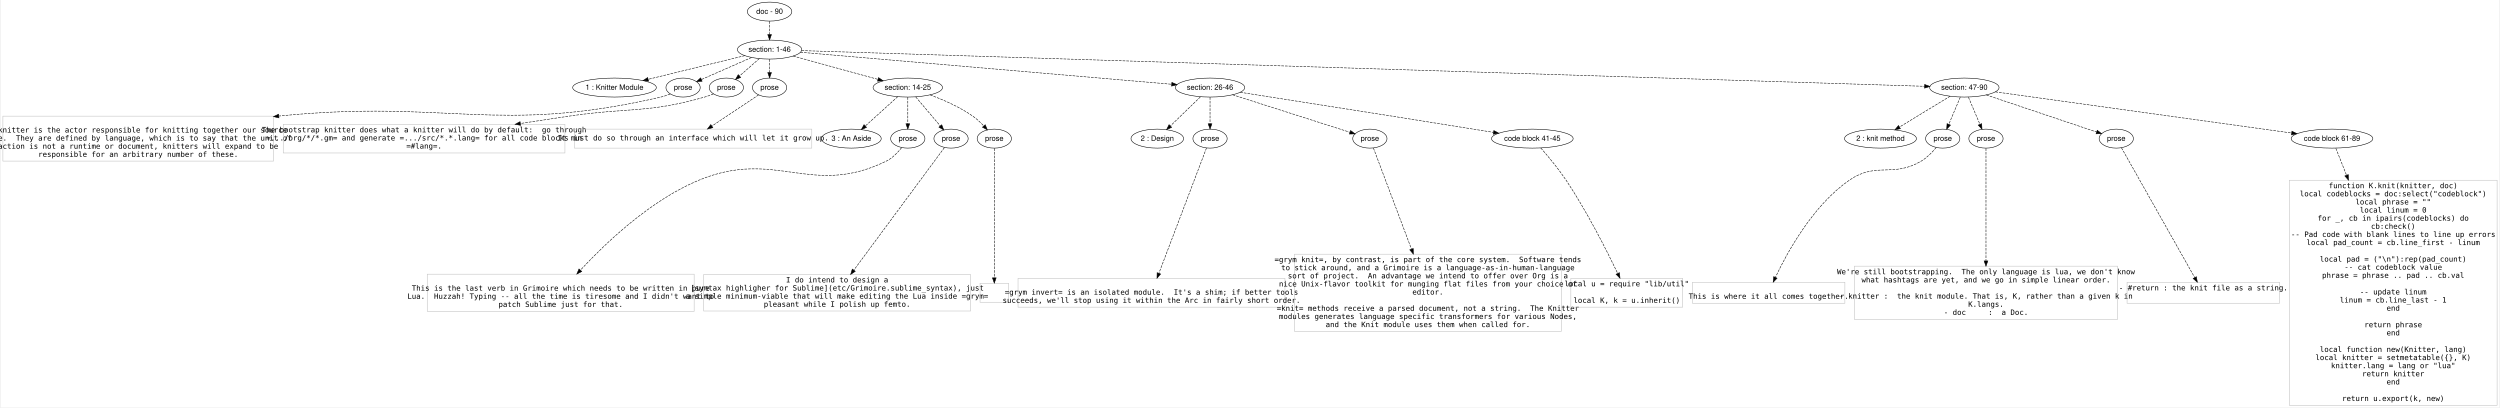
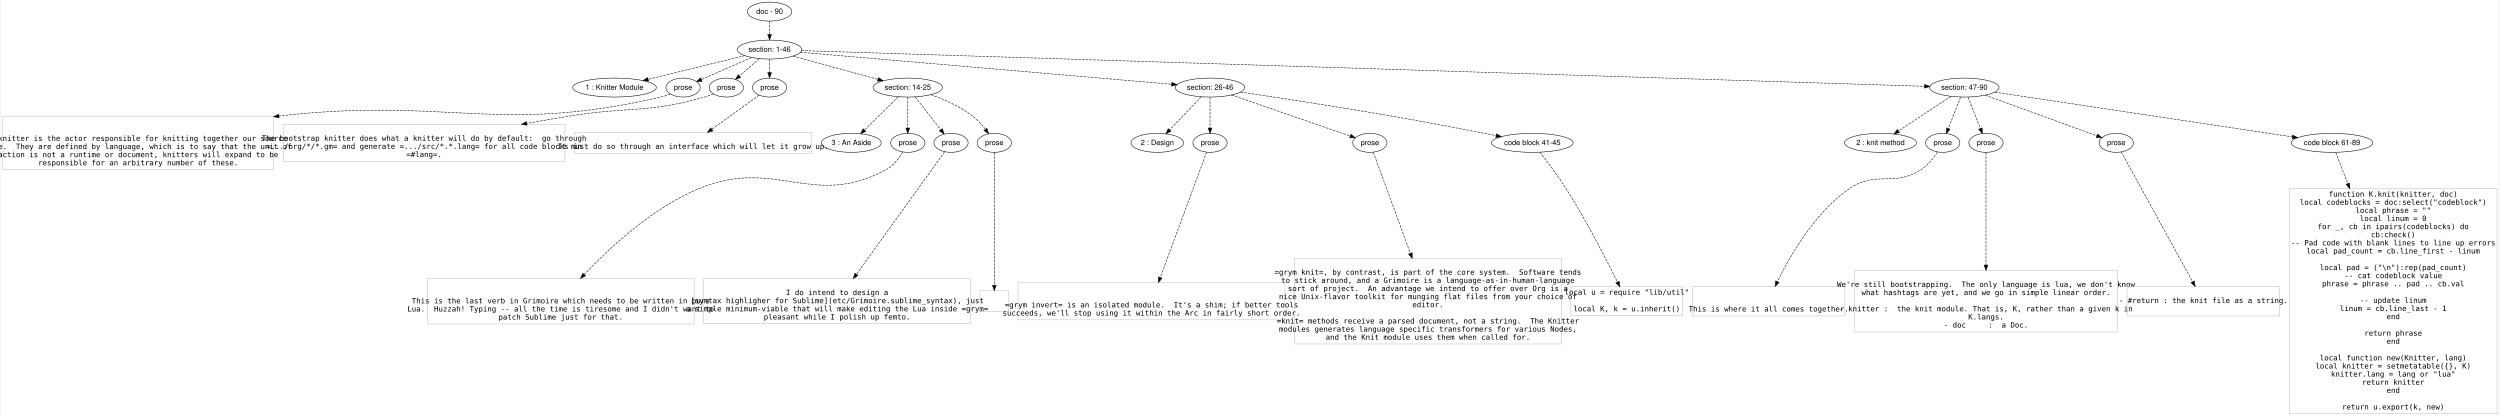
- <svg xmlns="http://www.w3.org/2000/svg" width="4737pt" height="772pt" viewBox="0.00 0.00 4736.50 772.40">
-   <g id="graph0" class="graph" transform="scale(1 1) rotate(0) translate(4 768.4008)">
-     <polygon fill="#ffffff" stroke="transparent" points="-4,4 -4,-768.401 4732.5,-768.401 4732.5,4 -4,4" />
+ <svg xmlns="http://www.w3.org/2000/svg" width="4737pt" height="788pt" viewBox="0.00 0.00 4736.50 788.40">
+   <g id="graph0" class="graph" transform="scale(1 1) rotate(0) translate(4 784.4008)">
+     <polygon fill="#ffffff" stroke="transparent" points="-4,4 -4,-784.401 4732.5,-784.401 4732.5,4 -4,4" />
    <g id="node1" class="node">
-       <ellipse fill="none" stroke="#000000" cx="1453.5" cy="-746.401" rx="42.122" ry="18" />
-       <text text-anchor="middle" x="1453.5" y="-742.201" font-family="Helvetica,sans-Serif" font-size="14.00" fill="#000000">doc - 90</text>
+       <ellipse fill="none" stroke="#000000" cx="1453.5" cy="-762.401" rx="42.122" ry="18" />
+       <text text-anchor="middle" x="1453.5" y="-758.201" font-family="Helvetica,sans-Serif" font-size="14.00" fill="#000000">doc - 90</text>
    </g>
    <g id="node2" class="node">
-       <ellipse fill="none" stroke="#000000" cx="1453.5" cy="-674.401" rx="60.983" ry="18" />
-       <text text-anchor="middle" x="1453.5" y="-670.201" font-family="Helvetica,sans-Serif" font-size="14.00" fill="#000000">section: 1-46</text>
+       <ellipse fill="none" stroke="#000000" cx="1453.5" cy="-690.401" rx="60.983" ry="18" />
+       <text text-anchor="middle" x="1453.5" y="-686.201" font-family="Helvetica,sans-Serif" font-size="14.00" fill="#000000">section: 1-46</text>
    </g>
    <g id="edge1" class="edge">
-       <path fill="none" stroke="#000000" stroke-dasharray="5,2" d="M1453.5,-728.232C1453.5,-720.532 1453.5,-711.375 1453.5,-702.817" />
-       <polygon fill="#000000" stroke="#000000" points="1457,-702.814 1453.5,-692.814 1450,-702.814 1457,-702.814" />
+       <path fill="none" stroke="#000000" stroke-dasharray="5,2" d="M1453.5,-744.232C1453.5,-736.532 1453.5,-727.375 1453.5,-718.817" />
+       <polygon fill="#000000" stroke="#000000" points="1457,-718.814 1453.5,-708.814 1450,-718.814 1457,-718.814" />
    </g>
    <g id="node3" class="node">
-       <ellipse fill="none" stroke="#000000" cx="1159.5" cy="-602.401" rx="79.333" ry="18" />
-       <text text-anchor="middle" x="1159.5" y="-598.201" font-family="Helvetica,sans-Serif" font-size="14.00" fill="#000000">1 : Knitter Module</text>
+       <ellipse fill="none" stroke="#000000" cx="1159.5" cy="-618.401" rx="79.333" ry="18" />
+       <text text-anchor="middle" x="1159.5" y="-614.201" font-family="Helvetica,sans-Serif" font-size="14.00" fill="#000000">1 : Knitter Module</text>
    </g>
    <g id="edge2" class="edge">
-       <path fill="none" stroke="#000000" stroke-dasharray="5,2" d="M1406.59,-662.913C1357.065,-650.784 1278.676,-631.587 1223.497,-618.073" />
-       <polygon fill="#000000" stroke="#000000" points="1224.022,-614.599 1213.476,-615.619 1222.356,-621.398 1224.022,-614.599" />
+       <path fill="none" stroke="#000000" stroke-dasharray="5,2" d="M1406.59,-678.913C1357.065,-666.784 1278.676,-647.587 1223.497,-634.073" />
+       <polygon fill="#000000" stroke="#000000" points="1224.022,-630.599 1213.476,-631.619 1222.356,-637.398 1224.022,-630.599" />
    </g>
    <g id="node4" class="node">
-       <ellipse fill="none" stroke="#000000" cx="1289.5" cy="-602.401" rx="32.459" ry="18" />
-       <text text-anchor="middle" x="1289.5" y="-598.201" font-family="Helvetica,sans-Serif" font-size="14.00" fill="#000000">prose</text>
+       <ellipse fill="none" stroke="#000000" cx="1289.5" cy="-618.401" rx="32.459" ry="18" />
+       <text text-anchor="middle" x="1289.5" y="-614.201" font-family="Helvetica,sans-Serif" font-size="14.00" fill="#000000">prose</text>
    </g>
    <g id="edge3" class="edge">
-       <path fill="none" stroke="#000000" stroke-dasharray="5,2" d="M1419.12,-659.307C1391.31,-647.098 1352.316,-629.979 1324.374,-617.711" />
-       <polygon fill="#000000" stroke="#000000" points="1325.551,-614.406 1314.988,-613.591 1322.737,-620.815 1325.551,-614.406" />
+       <path fill="none" stroke="#000000" stroke-dasharray="5,2" d="M1419.12,-675.307C1391.31,-663.098 1352.316,-645.979 1324.374,-633.711" />
+       <polygon fill="#000000" stroke="#000000" points="1325.551,-630.406 1314.988,-629.591 1322.737,-636.815 1325.551,-630.406" />
    </g>
    <g id="node5" class="node">
-       <ellipse fill="none" stroke="#000000" cx="1371.5" cy="-602.401" rx="32.459" ry="18" />
-       <text text-anchor="middle" x="1371.5" y="-598.201" font-family="Helvetica,sans-Serif" font-size="14.00" fill="#000000">prose</text>
+       <ellipse fill="none" stroke="#000000" cx="1371.5" cy="-618.401" rx="32.459" ry="18" />
+       <text text-anchor="middle" x="1371.5" y="-614.201" font-family="Helvetica,sans-Serif" font-size="14.00" fill="#000000">prose</text>
    </g>
    <g id="edge4" class="edge">
-       <path fill="none" stroke="#000000" stroke-dasharray="5,2" d="M1434.067,-657.338C1422.801,-647.445 1408.496,-634.885 1396.41,-624.273" />
-       <polygon fill="#000000" stroke="#000000" points="1398.665,-621.596 1388.841,-617.628 1394.047,-626.856 1398.665,-621.596" />
+       <path fill="none" stroke="#000000" stroke-dasharray="5,2" d="M1434.067,-673.338C1422.801,-663.445 1408.496,-650.885 1396.41,-640.273" />
+       <polygon fill="#000000" stroke="#000000" points="1398.665,-637.596 1388.841,-633.628 1394.047,-642.856 1398.665,-637.596" />
    </g>
    <g id="node6" class="node">
-       <ellipse fill="none" stroke="#000000" cx="1453.5" cy="-602.401" rx="32.459" ry="18" />
-       <text text-anchor="middle" x="1453.5" y="-598.201" font-family="Helvetica,sans-Serif" font-size="14.00" fill="#000000">prose</text>
+       <ellipse fill="none" stroke="#000000" cx="1453.5" cy="-618.401" rx="32.459" ry="18" />
+       <text text-anchor="middle" x="1453.5" y="-614.201" font-family="Helvetica,sans-Serif" font-size="14.00" fill="#000000">prose</text>
    </g>
    <g id="edge5" class="edge">
-       <path fill="none" stroke="#000000" stroke-dasharray="5,2" d="M1453.5,-656.232C1453.5,-648.532 1453.5,-639.375 1453.5,-630.817" />
-       <polygon fill="#000000" stroke="#000000" points="1457,-630.814 1453.5,-620.814 1450,-630.814 1457,-630.814" />
+       <path fill="none" stroke="#000000" stroke-dasharray="5,2" d="M1453.5,-672.232C1453.5,-664.532 1453.5,-655.375 1453.5,-646.817" />
+       <polygon fill="#000000" stroke="#000000" points="1457,-646.814 1453.5,-636.814 1450,-646.814 1457,-646.814" />
    </g>
    <g id="node7" class="node">
-       <ellipse fill="none" stroke="#000000" cx="1715.5" cy="-602.401" rx="65.819" ry="18" />
-       <text text-anchor="middle" x="1715.5" y="-598.201" font-family="Helvetica,sans-Serif" font-size="14.00" fill="#000000">section: 14-25</text>
+       <ellipse fill="none" stroke="#000000" cx="1715.5" cy="-618.401" rx="65.819" ry="18" />
+       <text text-anchor="middle" x="1715.5" y="-614.201" font-family="Helvetica,sans-Serif" font-size="14.00" fill="#000000">section: 14-25</text>
    </g>
    <g id="edge6" class="edge">
-       <path fill="none" stroke="#000000" stroke-dasharray="5,2" d="M1498.242,-662.105C1542.68,-649.893 1610.957,-631.13 1659.088,-617.903" />
-       <polygon fill="#000000" stroke="#000000" points="1660.02,-621.277 1668.735,-615.252 1658.165,-614.527 1660.02,-621.277" />
+       <path fill="none" stroke="#000000" stroke-dasharray="5,2" d="M1498.242,-678.105C1542.68,-665.893 1610.957,-647.13 1659.088,-633.903" />
+       <polygon fill="#000000" stroke="#000000" points="1660.02,-637.277 1668.735,-631.252 1658.165,-630.527 1660.02,-637.277" />
    </g>
    <g id="node8" class="node">
-       <ellipse fill="none" stroke="#000000" cx="2288.5" cy="-602.401" rx="65.819" ry="18" />
-       <text text-anchor="middle" x="2288.5" y="-598.201" font-family="Helvetica,sans-Serif" font-size="14.00" fill="#000000">section: 26-46</text>
+       <ellipse fill="none" stroke="#000000" cx="2288.5" cy="-618.401" rx="65.819" ry="18" />
+       <text text-anchor="middle" x="2288.5" y="-614.201" font-family="Helvetica,sans-Serif" font-size="14.00" fill="#000000">section: 26-46</text>
    </g>
    <g id="edge7" class="edge">
-       <path fill="none" stroke="#000000" stroke-dasharray="5,2" d="M1511.884,-669.366C1660.357,-656.564 2052.108,-622.784 2215.409,-608.703" />
-       <polygon fill="#000000" stroke="#000000" points="2216.167,-612.151 2225.83,-607.805 2215.566,-605.177 2216.167,-612.151" />
+       <path fill="none" stroke="#000000" stroke-dasharray="5,2" d="M1511.884,-685.366C1660.357,-672.564 2052.108,-638.784 2215.409,-624.703" />
+       <polygon fill="#000000" stroke="#000000" points="2216.167,-628.151 2225.83,-623.805 2215.566,-621.177 2216.167,-628.151" />
    </g>
    <g id="node9" class="node">
-       <ellipse fill="none" stroke="#000000" cx="3718.5" cy="-602.401" rx="65.819" ry="18" />
-       <text text-anchor="middle" x="3718.5" y="-598.201" font-family="Helvetica,sans-Serif" font-size="14.00" fill="#000000">section: 47-90</text>
+       <ellipse fill="none" stroke="#000000" cx="3718.5" cy="-618.401" rx="65.819" ry="18" />
+       <text text-anchor="middle" x="3718.5" y="-614.201" font-family="Helvetica,sans-Serif" font-size="14.00" fill="#000000">section: 47-90</text>
    </g>
    <g id="edge8" class="edge">
-       <path fill="none" stroke="#000000" stroke-dasharray="5,2" d="M1514.083,-672.475C1830.62,-662.413 3293.21,-615.92 3643.135,-604.797" />
-       <polygon fill="#000000" stroke="#000000" points="3643.278,-608.294 3653.162,-604.478 3643.055,-601.297 3643.278,-608.294" />
+       <path fill="none" stroke="#000000" stroke-dasharray="5,2" d="M1514.083,-688.475C1830.62,-678.413 3293.21,-631.92 3643.135,-620.797" />
+       <polygon fill="#000000" stroke="#000000" points="3643.278,-624.294 3653.162,-620.478 3643.055,-617.297 3643.278,-624.294" />
    </g>
    <g id="node10" class="node">
-       <polygon fill="none" stroke="#c0c0c0" points="513,-548.202 0,-548.202 0,-463 513,-463 513,-548.202" />
+       <polygon fill="none" stroke="#c0c0c0" points="513,-564.202 0,-564.202 0,-463 513,-463 513,-564.202" />
      <text text-anchor="middle" x="256.5" y="-517.201" font-family="Inconsolata" font-size="14.00" fill="#000000">   A knitter is the actor responsible for knitting together our source</text>
      <text text-anchor="middle" x="256.5" y="-501.801" font-family="Inconsolata" font-size="14.00" fill="#000000"> code.  They are defined by language, which is to say that the unit of </text>
      <text text-anchor="middle" x="256.5" y="-486.401" font-family="Inconsolata" font-size="14.00" fill="#000000"> action is not a runtime or document, knitters will expand to be </text>
      <text text-anchor="middle" x="256.5" y="-471.001" font-family="Inconsolata" font-size="14.00" fill="#000000"> responsible for an arbitrary number of these.</text>
    </g>
    <g id="edge9" class="edge">
-       <path fill="none" stroke="#000000" stroke-dasharray="5,2" d="M1265.119,-590.233C1259.462,-587.898 1253.374,-585.759 1247.5,-584.401 936.399,-512.459 845.222,-580.649 523.111,-548.41" />
-       <polygon fill="#000000" stroke="#000000" points="523.33,-544.915 513.025,-547.376 522.616,-551.878 523.33,-544.915" />
+       <path fill="none" stroke="#000000" stroke-dasharray="5,2" d="M1265.119,-606.233C1259.462,-603.898 1253.374,-601.759 1247.5,-600.401 936.399,-528.459 844.708,-601.23 523.408,-564.448" />
+       <polygon fill="#000000" stroke="#000000" points="523.687,-560.957 513.348,-563.269 522.872,-567.909 523.687,-560.957" />
    </g>
    <g id="node11" class="node">
-       <polygon fill="none" stroke="#c0c0c0" points="1065.5,-532.801 531.5,-532.801 531.5,-478.4 1065.5,-478.4 1065.5,-532.801" />
+       <polygon fill="none" stroke="#c0c0c0" points="1065.5,-548.801 531.5,-548.801 531.5,-478.4 1065.5,-478.4 1065.5,-548.801" />
      <text text-anchor="middle" x="798.5" y="-517.501" font-family="Inconsolata" font-size="14.00" fill="#000000"> The bootstrap knitter does what a knitter will do by default:  go through</text>
      <text text-anchor="middle" x="798.5" y="-502.101" font-family="Inconsolata" font-size="14.00" fill="#000000"> =.../org/*/*.gm= and generate =.../src/*.*.lang= for all code blocks in</text>
      <text text-anchor="middle" x="798.5" y="-486.701" font-family="Inconsolata" font-size="14.00" fill="#000000"> =#lang=. </text>
    </g>
    <g id="edge10" class="edge">
-       <path fill="none" stroke="#000000" stroke-dasharray="5,2" d="M1347.188,-590.426C1341.794,-588.139 1336.034,-585.972 1330.5,-584.401 1219.973,-553.013 1188.162,-565.205 1074.5,-548.401 1044.31,-543.937 1012.282,-539.082 981.144,-534.296" />
-       <polygon fill="#000000" stroke="#000000" points="981.486,-530.808 971.069,-532.746 980.421,-537.726 981.486,-530.808" />
+       <path fill="none" stroke="#000000" stroke-dasharray="5,2" d="M1347.188,-606.426C1341.794,-604.139 1336.034,-601.972 1330.5,-600.401 1219.973,-569.013 1187.914,-582.804 1074.5,-564.401 1048.158,-560.126 1020.453,-555.356 993.175,-550.496" />
+       <polygon fill="#000000" stroke="#000000" points="993.608,-547.018 983.148,-548.703 992.375,-553.909 993.608,-547.018" />
    </g>
    <g id="node12" class="node">
-       <polygon fill="none" stroke="#c0c0c0" points="1533.5,-523.601 1083.5,-523.601 1083.5,-487.601 1533.5,-487.601 1533.5,-523.601" />
+       <polygon fill="none" stroke="#c0c0c0" points="1533.5,-533.503 1083.5,-533.503 1083.5,-493.699 1533.5,-493.699 1533.5,-533.503" />
      <text text-anchor="middle" x="1308.5" y="-502.101" font-family="Inconsolata" font-size="14.00" fill="#000000"> It must do so through an interface which will let it grow up.</text>
    </g>
    <g id="edge11" class="edge">
-       <path fill="none" stroke="#000000" stroke-dasharray="5,2" d="M1432.725,-588.532C1409.69,-573.154 1372.118,-548.071 1344.316,-529.511" />
-       <polygon fill="#000000" stroke="#000000" points="1345.925,-526.377 1335.664,-523.735 1342.038,-532.199 1345.925,-526.377" />
+       <path fill="none" stroke="#000000" stroke-dasharray="5,2" d="M1433.642,-604.049C1410.657,-587.436 1372.356,-559.753 1344.169,-539.381" />
+       <polygon fill="#000000" stroke="#000000" points="1345.929,-536.335 1335.774,-533.313 1341.829,-542.008 1345.929,-536.335" />
    </g>
    <g id="node13" class="node">
-       <ellipse fill="none" stroke="#000000" cx="1608.5" cy="-505.601" rx="56.649" ry="18" />
-       <text text-anchor="middle" x="1608.5" y="-501.401" font-family="Helvetica,sans-Serif" font-size="14.00" fill="#000000">3 : An Aside</text>
+       <ellipse fill="none" stroke="#000000" cx="1608.5" cy="-513.601" rx="56.649" ry="18" />
+       <text text-anchor="middle" x="1608.5" y="-509.401" font-family="Helvetica,sans-Serif" font-size="14.00" fill="#000000">3 : An Aside</text>
    </g>
    <g id="edge12" class="edge">
-       <path fill="none" stroke="#000000" stroke-dasharray="5,2" d="M1696.37,-585.095C1679.253,-569.609 1653.995,-546.758 1634.946,-529.526" />
-       <polygon fill="#000000" stroke="#000000" points="1637.228,-526.87 1627.464,-522.757 1632.532,-532.061 1637.228,-526.87" />
+       <path fill="none" stroke="#000000" stroke-dasharray="5,2" d="M1697.349,-600.623C1679.768,-583.404 1652.969,-557.156 1633.401,-537.99" />
+       <polygon fill="#000000" stroke="#000000" points="1635.622,-535.266 1626.028,-530.769 1630.724,-540.267 1635.622,-535.266" />
    </g>
    <g id="node14" class="node">
-       <ellipse fill="none" stroke="#000000" cx="1715.5" cy="-505.601" rx="32.459" ry="18" />
-       <text text-anchor="middle" x="1715.5" y="-501.401" font-family="Helvetica,sans-Serif" font-size="14.00" fill="#000000">prose</text>
+       <ellipse fill="none" stroke="#000000" cx="1715.5" cy="-513.601" rx="32.459" ry="18" />
+       <text text-anchor="middle" x="1715.5" y="-509.401" font-family="Helvetica,sans-Serif" font-size="14.00" fill="#000000">prose</text>
    </g>
    <g id="edge13" class="edge">
-       <path fill="none" stroke="#000000" stroke-dasharray="5,2" d="M1715.5,-584.193C1715.5,-569.997 1715.5,-550.03 1715.5,-533.775" />
-       <polygon fill="#000000" stroke="#000000" points="1719,-533.726 1715.5,-523.726 1712,-533.726 1719,-533.726" />
+       <path fill="none" stroke="#000000" stroke-dasharray="5,2" d="M1715.5,-600.146C1715.5,-584.067 1715.5,-560.389 1715.5,-541.863" />
+       <polygon fill="#000000" stroke="#000000" points="1719,-541.646 1715.5,-531.646 1712,-541.646 1719,-541.646" />
    </g>
    <g id="node15" class="node">
-       <ellipse fill="none" stroke="#000000" cx="1797.5" cy="-505.601" rx="32.459" ry="18" />
-       <text text-anchor="middle" x="1797.5" y="-501.401" font-family="Helvetica,sans-Serif" font-size="14.00" fill="#000000">prose</text>
+       <ellipse fill="none" stroke="#000000" cx="1797.5" cy="-513.601" rx="32.459" ry="18" />
+       <text text-anchor="middle" x="1797.5" y="-509.401" font-family="Helvetica,sans-Serif" font-size="14.00" fill="#000000">prose</text>
    </g>
    <g id="edge14" class="edge">
-       <path fill="none" stroke="#000000" stroke-dasharray="5,2" d="M1730.54,-584.646C1743.573,-569.261 1762.551,-546.858 1776.977,-529.828" />
-       <polygon fill="#000000" stroke="#000000" points="1779.855,-531.846 1783.648,-521.953 1774.514,-527.321 1779.855,-531.846" />
+       <path fill="none" stroke="#000000" stroke-dasharray="5,2" d="M1729.41,-600.623C1742.784,-583.53 1763.119,-557.542 1778.085,-538.414" />
+       <polygon fill="#000000" stroke="#000000" points="1780.931,-540.457 1784.337,-530.424 1775.418,-536.143 1780.931,-540.457" />
    </g>
    <g id="node16" class="node">
-       <ellipse fill="none" stroke="#000000" cx="1879.5" cy="-505.601" rx="32.459" ry="18" />
-       <text text-anchor="middle" x="1879.5" y="-501.401" font-family="Helvetica,sans-Serif" font-size="14.00" fill="#000000">prose</text>
+       <ellipse fill="none" stroke="#000000" cx="1879.5" cy="-513.601" rx="32.459" ry="18" />
+       <text text-anchor="middle" x="1879.5" y="-509.401" font-family="Helvetica,sans-Serif" font-size="14.00" fill="#000000">prose</text>
    </g>
    <g id="edge15" class="edge">
-       <path fill="none" stroke="#000000" stroke-dasharray="5,2" d="M1757.789,-588.554C1782.566,-579.325 1813.75,-565.709 1838.5,-548.401 1846.015,-543.145 1853.267,-536.361 1859.528,-529.75" />
-       <polygon fill="#000000" stroke="#000000" points="1862.27,-531.937 1866.379,-522.171 1857.077,-527.243 1862.27,-531.937" />
+       <path fill="none" stroke="#000000" stroke-dasharray="5,2" d="M1759.505,-604.893C1784.275,-595.926 1814.878,-582.46 1838.5,-564.401 1847.643,-557.411 1855.984,-547.973 1862.72,-539.129" />
+       <polygon fill="#000000" stroke="#000000" points="1865.627,-541.083 1868.661,-530.932 1859.959,-536.975 1865.627,-541.083" />
    </g>
    <g id="node20" class="node">
-       <ellipse fill="none" stroke="#000000" cx="2188.5" cy="-505.601" rx="49.848" ry="18" />
-       <text text-anchor="middle" x="2188.5" y="-501.401" font-family="Helvetica,sans-Serif" font-size="14.00" fill="#000000">2 : Design</text>
+       <ellipse fill="none" stroke="#000000" cx="2188.5" cy="-513.601" rx="49.848" ry="18" />
+       <text text-anchor="middle" x="2188.5" y="-509.401" font-family="Helvetica,sans-Serif" font-size="14.00" fill="#000000">2 : Design</text>
    </g>
    <g id="edge19" class="edge">
-       <path fill="none" stroke="#000000" stroke-dasharray="5,2" d="M2270.159,-584.646C2254.316,-569.311 2231.27,-547.002 2213.698,-529.992" />
-       <polygon fill="#000000" stroke="#000000" points="2215.674,-527.034 2206.055,-522.594 2210.805,-532.064 2215.674,-527.034" />
+       <path fill="none" stroke="#000000" stroke-dasharray="5,2" d="M2271.536,-600.623C2255.178,-583.48 2230.282,-557.388 2212.015,-538.244" />
+       <polygon fill="#000000" stroke="#000000" points="2214.317,-535.587 2204.882,-530.769 2209.253,-540.42 2214.317,-535.587" />
    </g>
    <g id="node21" class="node">
-       <ellipse fill="none" stroke="#000000" cx="2288.5" cy="-505.601" rx="32.459" ry="18" />
-       <text text-anchor="middle" x="2288.5" y="-501.401" font-family="Helvetica,sans-Serif" font-size="14.00" fill="#000000">prose</text>
+       <ellipse fill="none" stroke="#000000" cx="2288.5" cy="-513.601" rx="32.459" ry="18" />
+       <text text-anchor="middle" x="2288.5" y="-509.401" font-family="Helvetica,sans-Serif" font-size="14.00" fill="#000000">prose</text>
    </g>
    <g id="edge20" class="edge">
-       <path fill="none" stroke="#000000" stroke-dasharray="5,2" d="M2288.5,-584.193C2288.5,-569.997 2288.5,-550.03 2288.5,-533.775" />
-       <polygon fill="#000000" stroke="#000000" points="2292,-533.726 2288.5,-523.726 2285,-533.726 2292,-533.726" />
+       <path fill="none" stroke="#000000" stroke-dasharray="5,2" d="M2288.5,-600.146C2288.5,-584.067 2288.5,-560.389 2288.5,-541.863" />
+       <polygon fill="#000000" stroke="#000000" points="2292,-541.646 2288.5,-531.646 2285,-541.646 2292,-541.646" />
    </g>
    <g id="node22" class="node">
-       <ellipse fill="none" stroke="#000000" cx="2591.5" cy="-505.601" rx="32.459" ry="18" />
-       <text text-anchor="middle" x="2591.5" y="-501.401" font-family="Helvetica,sans-Serif" font-size="14.00" fill="#000000">prose</text>
+       <ellipse fill="none" stroke="#000000" cx="2591.5" cy="-513.601" rx="32.459" ry="18" />
+       <text text-anchor="middle" x="2591.5" y="-509.401" font-family="Helvetica,sans-Serif" font-size="14.00" fill="#000000">prose</text>
    </g>
    <g id="edge21" class="edge">
-       <path fill="none" stroke="#000000" stroke-dasharray="5,2" d="M2331.27,-588.737C2390.671,-569.76 2497.207,-535.725 2553.787,-517.649" />
-       <polygon fill="#000000" stroke="#000000" points="2554.956,-520.95 2563.417,-514.572 2552.826,-514.282 2554.956,-520.95" />
+       <path fill="none" stroke="#000000" stroke-dasharray="5,2" d="M2329.364,-604.267C2388.49,-583.817 2497.048,-546.269 2554.144,-526.521" />
+       <polygon fill="#000000" stroke="#000000" points="2555.543,-529.741 2563.85,-523.164 2553.255,-523.125 2555.543,-529.741" />
    </g>
    <g id="node23" class="node">
-       <ellipse fill="none" stroke="#000000" cx="2899.5" cy="-505.601" rx="77.421" ry="18" />
-       <text text-anchor="middle" x="2899.5" y="-501.401" font-family="Helvetica,sans-Serif" font-size="14.00" fill="#000000">code block 41-45</text>
+       <ellipse fill="none" stroke="#000000" cx="2899.5" cy="-513.601" rx="77.421" ry="18" />
+       <text text-anchor="middle" x="2899.5" y="-509.401" font-family="Helvetica,sans-Serif" font-size="14.00" fill="#000000">code block 41-45</text>
    </g>
    <g id="edge22" class="edge">
-       <path fill="none" stroke="#000000" stroke-dasharray="5,2" d="M2345.724,-593.476C2413.999,-582.814 2531.595,-564.408 2632.5,-548.401 2697.838,-538.036 2772.147,-526.113 2825.753,-517.488" />
-       <polygon fill="#000000" stroke="#000000" points="2826.534,-520.908 2835.851,-515.863 2825.422,-513.996 2826.534,-520.908" />
+       <path fill="none" stroke="#000000" stroke-dasharray="5,2" d="M2346.416,-609.893C2414.86,-599.704 2532.136,-581.821 2632.5,-564.401 2699.979,-552.688 2776.77,-537.927 2830.622,-527.339" />
+       <polygon fill="#000000" stroke="#000000" points="2831.605,-530.713 2840.74,-525.346 2830.252,-523.845 2831.605,-530.713" />
    </g>
    <g id="node27" class="node">
-       <ellipse fill="none" stroke="#000000" cx="3559.5" cy="-505.601" rx="68.224" ry="18" />
-       <text text-anchor="middle" x="3559.5" y="-501.401" font-family="Helvetica,sans-Serif" font-size="14.00" fill="#000000">2 : knit method</text>
+       <ellipse fill="none" stroke="#000000" cx="3559.5" cy="-513.601" rx="68.224" ry="18" />
+       <text text-anchor="middle" x="3559.5" y="-509.401" font-family="Helvetica,sans-Serif" font-size="14.00" fill="#000000">2 : knit method</text>
    </g>
    <g id="edge26" class="edge">
-       <path fill="none" stroke="#000000" stroke-dasharray="5,2" d="M3691.528,-585.98C3665.111,-569.897 3624.689,-545.288 3595.531,-527.536" />
-       <polygon fill="#000000" stroke="#000000" points="3597.233,-524.475 3586.871,-522.264 3593.593,-530.454 3597.233,-524.475" />
+       <path fill="none" stroke="#000000" stroke-dasharray="5,2" d="M3693.01,-601.623C3676.822,-590.965 3655.429,-576.878 3636.5,-564.401 3622.46,-555.146 3606.983,-544.937 3593.611,-536.114" />
+       <polygon fill="#000000" stroke="#000000" points="3595.437,-533.126 3585.163,-530.539 3591.582,-538.968 3595.437,-533.126" />
    </g>
    <g id="node28" class="node">
-       <ellipse fill="none" stroke="#000000" cx="3677.5" cy="-505.601" rx="32.459" ry="18" />
-       <text text-anchor="middle" x="3677.5" y="-501.401" font-family="Helvetica,sans-Serif" font-size="14.00" fill="#000000">prose</text>
+       <ellipse fill="none" stroke="#000000" cx="3677.5" cy="-513.601" rx="32.459" ry="18" />
+       <text text-anchor="middle" x="3677.5" y="-509.401" font-family="Helvetica,sans-Serif" font-size="14.00" fill="#000000">prose</text>
    </g>
    <g id="edge27" class="edge">
-       <path fill="none" stroke="#000000" stroke-dasharray="5,2" d="M3710.788,-584.193C3704.68,-569.771 3696.048,-549.393 3689.106,-533.001" />
-       <polygon fill="#000000" stroke="#000000" points="3692.162,-531.242 3685.039,-523.399 3685.716,-533.973 3692.162,-531.242" />
+       <path fill="none" stroke="#000000" stroke-dasharray="5,2" d="M3711.358,-600.146C3704.941,-583.742 3695.429,-559.429 3688.12,-540.746" />
+       <polygon fill="#000000" stroke="#000000" points="3691.326,-539.335 3684.423,-531.297 3684.807,-541.885 3691.326,-539.335" />
    </g>
    <g id="node29" class="node">
-       <ellipse fill="none" stroke="#000000" cx="3759.5" cy="-505.601" rx="32.459" ry="18" />
-       <text text-anchor="middle" x="3759.5" y="-501.401" font-family="Helvetica,sans-Serif" font-size="14.00" fill="#000000">prose</text>
+       <ellipse fill="none" stroke="#000000" cx="3759.5" cy="-513.601" rx="32.459" ry="18" />
+       <text text-anchor="middle" x="3759.5" y="-509.401" font-family="Helvetica,sans-Serif" font-size="14.00" fill="#000000">prose</text>
    </g>
    <g id="edge28" class="edge">
-       <path fill="none" stroke="#000000" stroke-dasharray="5,2" d="M3726.212,-584.193C3732.32,-569.771 3740.952,-549.393 3747.894,-533.001" />
-       <polygon fill="#000000" stroke="#000000" points="3751.284,-533.973 3751.961,-523.399 3744.838,-531.242 3751.284,-533.973" />
+       <path fill="none" stroke="#000000" stroke-dasharray="5,2" d="M3725.642,-600.146C3732.059,-583.742 3741.571,-559.429 3748.88,-540.746" />
+       <polygon fill="#000000" stroke="#000000" points="3752.193,-541.885 3752.577,-531.297 3745.674,-539.335 3752.193,-541.885" />
    </g>
    <g id="node30" class="node">
-       <ellipse fill="none" stroke="#000000" cx="4006.5" cy="-505.601" rx="32.459" ry="18" />
-       <text text-anchor="middle" x="4006.5" y="-501.401" font-family="Helvetica,sans-Serif" font-size="14.00" fill="#000000">prose</text>
+       <ellipse fill="none" stroke="#000000" cx="4006.5" cy="-513.601" rx="32.459" ry="18" />
+       <text text-anchor="middle" x="4006.5" y="-509.401" font-family="Helvetica,sans-Serif" font-size="14.00" fill="#000000">prose</text>
    </g>
    <g id="edge29" class="edge">
-       <path fill="none" stroke="#000000" stroke-dasharray="5,2" d="M3760.07,-588.429C3816.236,-569.551 3915.505,-536.185 3969.316,-518.099" />
-       <polygon fill="#000000" stroke="#000000" points="3970.451,-521.41 3978.814,-514.906 3968.22,-514.775 3970.451,-521.41" />
+       <path fill="none" stroke="#000000" stroke-dasharray="5,2" d="M3758.243,-603.939C3814.171,-583.587 3915.322,-546.78 3969.643,-527.013" />
+       <polygon fill="#000000" stroke="#000000" points="3971.019,-530.236 3979.22,-523.528 3968.626,-523.658 3971.019,-530.236" />
    </g>
    <g id="node31" class="node">
-       <ellipse fill="none" stroke="#000000" cx="4415.5" cy="-505.601" rx="77.421" ry="18" />
-       <text text-anchor="middle" x="4415.5" y="-501.401" font-family="Helvetica,sans-Serif" font-size="14.00" fill="#000000">code block 61-89</text>
+       <ellipse fill="none" stroke="#000000" cx="4415.5" cy="-513.601" rx="77.421" ry="18" />
+       <text text-anchor="middle" x="4415.5" y="-509.401" font-family="Helvetica,sans-Serif" font-size="14.00" fill="#000000">code block 61-89</text>
    </g>
    <g id="edge30" class="edge">
-       <path fill="none" stroke="#000000" stroke-dasharray="5,2" d="M3777.325,-594.231C3903.158,-576.755 4198.396,-535.752 4338.763,-516.258" />
-       <polygon fill="#000000" stroke="#000000" points="4339.582,-519.678 4349.005,-514.836 4338.619,-512.745 4339.582,-519.678" />
+       <path fill="none" stroke="#000000" stroke-dasharray="5,2" d="M3776.131,-609.735C3901.659,-590.861 4199.743,-546.042 4340.034,-524.948" />
+       <polygon fill="#000000" stroke="#000000" points="4340.897,-528.357 4350.265,-523.409 4339.856,-521.435 4340.897,-528.357" />
    </g>
    <g id="node17" class="node">
-       <polygon fill="none" stroke="#c0c0c0" points="1310.5,-248.601 804.5,-248.601 804.5,-178.2 1310.5,-178.2 1310.5,-248.601" />
-       <text text-anchor="middle" x="1057.5" y="-217.3" font-family="Inconsolata" font-size="14.00" fill="#000000">   This is the last verb in Grimoire which needs to be written in pure</text>
-       <text text-anchor="middle" x="1057.5" y="-201.9" font-family="Inconsolata" font-size="14.00" fill="#000000"> Lua.  Huzzah! Typing -- all the time is tiresome and I didn't want to</text>
-       <text text-anchor="middle" x="1057.5" y="-186.5" font-family="Inconsolata" font-size="14.00" fill="#000000"> patch Sublime just for that.</text>
+       <polygon fill="none" stroke="#c0c0c0" points="1310.5,-256.601 804.5,-256.601 804.5,-170.2 1310.5,-170.2 1310.5,-256.601" />
+       <text text-anchor="middle" x="1057.5" y="-209.3" font-family="Inconsolata" font-size="14.00" fill="#000000">   This is the last verb in Grimoire which needs to be written in pure</text>
+       <text text-anchor="middle" x="1057.5" y="-193.9" font-family="Inconsolata" font-size="14.00" fill="#000000"> Lua.  Huzzah! Typing -- all the time is tiresome and I didn't want to</text>
+       <text text-anchor="middle" x="1057.5" y="-178.5" font-family="Inconsolata" font-size="14.00" fill="#000000"> patch Sublime just for that.</text>
    </g>
    <g id="edge16" class="edge">
-       <path fill="none" stroke="#000000" stroke-dasharray="5,2" d="M1703.878,-488.533C1696.587,-479.277 1686.337,-468.577 1674.5,-462.801 1531.976,-393.255 1466.04,-487.43 1319.5,-426.801 1227.205,-388.615 1141.786,-306.829 1094.923,-256.329" />
-       <polygon fill="#000000" stroke="#000000" points="1097.357,-253.805 1088.014,-248.809 1092.202,-258.541 1097.357,-253.805" />
+       <path fill="none" stroke="#000000" stroke-dasharray="5,2" d="M1706.163,-495.919C1699.092,-484.43 1688.253,-470.25 1674.5,-462.801 1535.054,-387.271 1466.04,-487.43 1319.5,-426.801 1231.665,-390.46 1150.059,-314.632 1101.984,-263.861" />
+       <polygon fill="#000000" stroke="#000000" points="1104.531,-261.461 1095.137,-256.56 1099.425,-266.249 1104.531,-261.461" />
    </g>
    <g id="node18" class="node">
-       <polygon fill="none" stroke="#c0c0c0" points="1834.5,-248.002 1328.5,-248.002 1328.5,-178.799 1834.5,-178.799 1834.5,-248.002" />
-       <text text-anchor="middle" x="1581.5" y="-233" font-family="Inconsolata" font-size="14.00" fill="#000000"> I do intend to design a </text>
-       <text text-anchor="middle" x="1581.5" y="-217.6" font-family="Inconsolata" font-size="14.00" fill="#000000"> [syntax highligher for Sublime](etc/Grimoire.sublime_syntax), just</text>
-       <text text-anchor="middle" x="1581.5" y="-202.2" font-family="Inconsolata" font-size="14.00" fill="#000000"> a simple minimum-viable that will make editing the Lua inside =grym= </text>
-       <text text-anchor="middle" x="1581.5" y="-186.8" font-family="Inconsolata" font-size="14.00" fill="#000000"> pleasant while I polish up femto. </text>
+       <polygon fill="none" stroke="#c0c0c0" points="1834.5,-256.001 1328.5,-256.001 1328.5,-170.799 1834.5,-170.799 1834.5,-256.001" />
+       <text text-anchor="middle" x="1581.5" y="-225" font-family="Inconsolata" font-size="14.00" fill="#000000"> I do intend to design a </text>
+       <text text-anchor="middle" x="1581.5" y="-209.6" font-family="Inconsolata" font-size="14.00" fill="#000000"> [syntax highligher for Sublime](etc/Grimoire.sublime_syntax), just</text>
+       <text text-anchor="middle" x="1581.5" y="-194.2" font-family="Inconsolata" font-size="14.00" fill="#000000"> a simple minimum-viable that will make editing the Lua inside =grym= </text>
+       <text text-anchor="middle" x="1581.5" y="-178.8" font-family="Inconsolata" font-size="14.00" fill="#000000"> pleasant while I polish up femto. </text>
    </g>
    <g id="edge17" class="edge">
-       <path fill="none" stroke="#000000" stroke-dasharray="5,2" d="M1784.953,-488.628C1751.883,-443.891 1661.56,-321.704 1613.145,-256.209" />
-       <polygon fill="#000000" stroke="#000000" points="1615.929,-254.088 1607.17,-248.127 1610.3,-258.249 1615.929,-254.088" />
+       <path fill="none" stroke="#000000" stroke-dasharray="5,2" d="M1785.268,-496.601C1753.537,-452.501 1667.613,-333.082 1618.064,-264.217" />
+       <polygon fill="#000000" stroke="#000000" points="1620.889,-262.151 1612.207,-256.078 1615.207,-266.239 1620.889,-262.151" />
    </g>
    <g id="node19" class="node">
-       <polygon fill="none" stroke="#c0c0c0" points="1906.5,-231.4 1852.5,-231.4 1852.5,-195.4 1906.5,-195.4 1906.5,-231.4" />
-       <text text-anchor="middle" x="1879.5" y="-209.9" font-family="Inconsolata" font-size="14.00" fill="#000000"> </text>
+       <polygon fill="none" stroke="#c0c0c0" points="1906.5,-233.302 1852.5,-233.302 1852.5,-193.498 1906.5,-193.498 1906.5,-233.302" />
+       <text text-anchor="middle" x="1879.5" y="-201.9" font-family="Inconsolata" font-size="14.00" fill="#000000"> </text>
    </g>
    <g id="edge18" class="edge">
-       <path fill="none" stroke="#000000" stroke-dasharray="5,2" d="M1879.5,-487.322C1879.5,-437.922 1879.5,-301.462 1879.5,-241.867" />
-       <polygon fill="#000000" stroke="#000000" points="1883,-241.672 1879.5,-231.672 1876,-241.672 1883,-241.672" />
+       <path fill="none" stroke="#000000" stroke-dasharray="5,2" d="M1879.5,-495.274C1879.5,-445.196 1879.5,-305.675 1879.5,-243.715" />
+       <polygon fill="#000000" stroke="#000000" points="1883,-243.429 1879.5,-233.429 1876,-243.429 1883,-243.429" />
    </g>
    <g id="node24" class="node">
-       <polygon fill="none" stroke="#c0c0c0" points="2430.5,-240.701 1924.5,-240.701 1924.5,-186.1 2430.5,-186.1 2430.5,-240.701" />
-       <text text-anchor="middle" x="2177.5" y="-209.6" font-family="Inconsolata" font-size="14.00" fill="#000000">   =grym invert= is an isolated module.  It's a shim; if better tools </text>
-       <text text-anchor="middle" x="2177.5" y="-194.2" font-family="Inconsolata" font-size="14.00" fill="#000000"> succeeds, we'll stop using it within the Arc in fairly short order.</text>
+       <polygon fill="none" stroke="#c0c0c0" points="2430.5,-248.701 1924.5,-248.701 1924.5,-178.1 2430.5,-178.1 2430.5,-248.701" />
+       <text text-anchor="middle" x="2177.5" y="-201.6" font-family="Inconsolata" font-size="14.00" fill="#000000">   =grym invert= is an isolated module.  It's a shim; if better tools </text>
+       <text text-anchor="middle" x="2177.5" y="-186.2" font-family="Inconsolata" font-size="14.00" fill="#000000"> succeeds, we'll stop using it within the Arc in fairly short order.</text>
    </g>
    <g id="edge23" class="edge">
-       <path fill="none" stroke="#000000" stroke-dasharray="5,2" d="M2281.724,-487.762C2263.941,-440.951 2215.656,-313.844 2191.564,-250.424" />
-       <polygon fill="#000000" stroke="#000000" points="2194.737,-248.919 2187.914,-240.814 2188.193,-251.405 2194.737,-248.919" />
+       <path fill="none" stroke="#000000" stroke-dasharray="5,2" d="M2281.889,-495.721C2264.851,-449.642 2219.043,-325.754 2194.151,-258.434" />
+       <polygon fill="#000000" stroke="#000000" points="2197.387,-257.094 2190.637,-248.928 2190.822,-259.521 2197.387,-257.094" />
    </g>
    <g id="node25" class="node">
-       <polygon fill="none" stroke="#c0c0c0" points="2954.5,-286.501 2448.5,-286.501 2448.5,-140.299 2954.5,-140.299 2954.5,-286.501" />
-       <text text-anchor="middle" x="2701.5" y="-271.5" font-family="Inconsolata" font-size="14.00" fill="#000000"> =grym knit=, by contrast, is part of the core system.  Software tends</text>
-       <text text-anchor="middle" x="2701.5" y="-256.101" font-family="Inconsolata" font-size="14.00" fill="#000000"> to stick around, and a Grimoire is a language-as-in-human-language</text>
-       <text text-anchor="middle" x="2701.5" y="-240.7" font-family="Inconsolata" font-size="14.00" fill="#000000"> sort of project.  An advantage we intend to offer over Org is a </text>
-       <text text-anchor="middle" x="2701.5" y="-225.3" font-family="Inconsolata" font-size="14.00" fill="#000000"> nice Unix-flavor toolkit for munging flat files from your choice of</text>
-       <text text-anchor="middle" x="2701.5" y="-209.9" font-family="Inconsolata" font-size="14.00" fill="#000000"> editor.</text>
-       <text text-anchor="middle" x="2701.5" y="-194.5" font-family="Inconsolata" font-size="14.00" fill="#000000"> </text>
-       <text text-anchor="middle" x="2701.5" y="-179.1" font-family="Inconsolata" font-size="14.00" fill="#000000"> =knit= methods receive a parsed document, not a string.  The Knitter </text>
-       <text text-anchor="middle" x="2701.5" y="-163.7" font-family="Inconsolata" font-size="14.00" fill="#000000"> modules generates language specific transformers for various Nodes,</text>
-       <text text-anchor="middle" x="2701.5" y="-148.3" font-family="Inconsolata" font-size="14.00" fill="#000000"> and the Knit module uses them when called for. </text>
+       <polygon fill="none" stroke="#c0c0c0" points="2954.5,-294.501 2448.5,-294.501 2448.5,-132.3 2954.5,-132.3 2954.5,-294.501" />
+       <text text-anchor="middle" x="2701.5" y="-263.5" font-family="Inconsolata" font-size="14.00" fill="#000000"> =grym knit=, by contrast, is part of the core system.  Software tends</text>
+       <text text-anchor="middle" x="2701.5" y="-248.101" font-family="Inconsolata" font-size="14.00" fill="#000000"> to stick around, and a Grimoire is a language-as-in-human-language</text>
+       <text text-anchor="middle" x="2701.5" y="-232.7" font-family="Inconsolata" font-size="14.00" fill="#000000"> sort of project.  An advantage we intend to offer over Org is a </text>
+       <text text-anchor="middle" x="2701.5" y="-217.3" font-family="Inconsolata" font-size="14.00" fill="#000000"> nice Unix-flavor toolkit for munging flat files from your choice of</text>
+       <text text-anchor="middle" x="2701.5" y="-201.9" font-family="Inconsolata" font-size="14.00" fill="#000000"> editor.</text>
+       <text text-anchor="middle" x="2701.5" y="-186.5" font-family="Inconsolata" font-size="14.00" fill="#000000"> </text>
+       <text text-anchor="middle" x="2701.5" y="-171.1" font-family="Inconsolata" font-size="14.00" fill="#000000"> =knit= methods receive a parsed document, not a string.  The Knitter </text>
+       <text text-anchor="middle" x="2701.5" y="-155.7" font-family="Inconsolata" font-size="14.00" fill="#000000"> modules generates language specific transformers for various Nodes,</text>
+       <text text-anchor="middle" x="2701.5" y="-140.3" font-family="Inconsolata" font-size="14.00" fill="#000000"> and the Knit module uses them when called for. </text>
    </g>
    <g id="edge24" class="edge">
-       <path fill="none" stroke="#000000" stroke-dasharray="5,2" d="M2598.215,-487.762C2612.22,-450.561 2645.316,-362.647 2670.297,-296.288" />
-       <polygon fill="#000000" stroke="#000000" points="2673.673,-297.254 2673.92,-286.662 2667.122,-294.788 2673.673,-297.254" />
+       <path fill="none" stroke="#000000" stroke-dasharray="5,2" d="M2598.052,-495.721C2611.591,-458.771 2643.464,-371.785 2668.281,-304.058" />
+       <polygon fill="#000000" stroke="#000000" points="2671.579,-305.229 2671.733,-294.636 2665.007,-302.821 2671.579,-305.229" />
    </g>
    <g id="node26" class="node">
      <polygon fill="none" stroke="#c0c0c0" points="3184.5,-240.701 2972.5,-240.701 2972.5,-186.1 3184.5,-186.1 3184.5,-240.701" />
      <text text-anchor="middle" x="3078.5" y="-225.6" font-family="Inconsolata" font-size="14.00" fill="#000000">local u = require "lib/util"</text>
      <text text-anchor="middle" x="3078.5" y="-194.2" font-family="Inconsolata" font-size="14.00" fill="#000000">local K, k = u.inherit()</text>
    </g>
    <g id="edge25" class="edge">
-       <path fill="none" stroke="#000000" stroke-dasharray="5,2" d="M2915.515,-487.88C2929.12,-472.378 2948.734,-448.941 2963.5,-426.801 3002.986,-367.596 3040.483,-293.5 3061.39,-250.014" />
-       <polygon fill="#000000" stroke="#000000" points="3064.566,-251.486 3065.719,-240.954 3058.25,-248.468 3064.566,-251.486" />
+       <path fill="none" stroke="#000000" stroke-dasharray="5,2" d="M2913.752,-495.837C2927.26,-478.651 2947.766,-451.63 2963.5,-426.801 3001.591,-366.689 3039.535,-292.884 3060.908,-249.701" />
+       <polygon fill="#000000" stroke="#000000" points="3064.059,-251.224 3065.338,-240.707 3057.78,-248.131 3064.059,-251.224" />
    </g>
    <g id="node32" class="node">
-       <polygon fill="none" stroke="#c0c0c0" points="3492,-233.302 3203,-233.302 3203,-193.498 3492,-193.498 3492,-233.302" />
-       <text text-anchor="middle" x="3347.5" y="-201.9" font-family="Inconsolata" font-size="14.00" fill="#000000">   This is where it all comes together.</text>
+       <polygon fill="none" stroke="#c0c0c0" points="3492,-241.302 3203,-241.302 3203,-185.499 3492,-185.499 3492,-241.302" />
+       <text text-anchor="middle" x="3347.5" y="-193.9" font-family="Inconsolata" font-size="14.00" fill="#000000">   This is where it all comes together.</text>
    </g>
    <g id="edge31" class="edge">
-       <path fill="none" stroke="#000000" stroke-dasharray="5,2" d="M3665.159,-488.794C3657.775,-479.858 3647.668,-469.387 3636.5,-462.801 3582.641,-431.039 3551.972,-462.3 3500.5,-426.801 3431.131,-378.957 3382.168,-288.941 3360.31,-242.602" />
-       <polygon fill="#000000" stroke="#000000" points="3363.433,-241.016 3356.06,-233.407 3357.079,-243.953 3363.433,-241.016" />
+       <path fill="none" stroke="#000000" stroke-dasharray="5,2" d="M3667.444,-496.107C3660.196,-485 3649.433,-471.187 3636.5,-462.801 3584.037,-428.783 3551.972,-462.3 3500.5,-426.801 3434.886,-381.547 3387.529,-298.565 3364.098,-250.499" />
+       <polygon fill="#000000" stroke="#000000" points="3367.205,-248.883 3359.732,-241.373 3360.89,-251.904 3367.205,-248.883" />
    </g>
    <g id="node33" class="node">
-       <polygon fill="none" stroke="#c0c0c0" points="4009,-263.801 3510,-263.801 3510,-162.999 4009,-162.999 4009,-263.801" />
-       <text text-anchor="middle" x="3759.5" y="-248.4" font-family="Inconsolata" font-size="14.00" fill="#000000"> We're still bootstrapping.  The only language is lua, we don't know </text>
-       <text text-anchor="middle" x="3759.5" y="-233" font-family="Inconsolata" font-size="14.00" fill="#000000"> what hashtags are yet, and we go in simple linear order.</text>
-       <text text-anchor="middle" x="3759.5" y="-217.6" font-family="Inconsolata" font-size="14.00" fill="#000000"> </text>
-       <text text-anchor="middle" x="3759.5" y="-202.2" font-family="Inconsolata" font-size="14.00" fill="#000000"> - knitter :  the knit module. That is, K, rather than a given k in </text>
-       <text text-anchor="middle" x="3759.5" y="-186.8" font-family="Inconsolata" font-size="14.00" fill="#000000">              K.langs.</text>
-       <text text-anchor="middle" x="3759.5" y="-171.4" font-family="Inconsolata" font-size="14.00" fill="#000000"> - doc     :  a Doc.</text>
+       <polygon fill="none" stroke="#c0c0c0" points="4009,-271.801 3510,-271.801 3510,-155 4009,-155 4009,-271.801" />
+       <text text-anchor="middle" x="3759.5" y="-240.4" font-family="Inconsolata" font-size="14.00" fill="#000000"> We're still bootstrapping.  The only language is lua, we don't know </text>
+       <text text-anchor="middle" x="3759.5" y="-225" font-family="Inconsolata" font-size="14.00" fill="#000000"> what hashtags are yet, and we go in simple linear order.</text>
+       <text text-anchor="middle" x="3759.5" y="-209.6" font-family="Inconsolata" font-size="14.00" fill="#000000"> </text>
+       <text text-anchor="middle" x="3759.5" y="-194.2" font-family="Inconsolata" font-size="14.00" fill="#000000"> - knitter :  the knit module. That is, K, rather than a given k in </text>
+       <text text-anchor="middle" x="3759.5" y="-178.8" font-family="Inconsolata" font-size="14.00" fill="#000000">              K.langs.</text>
+       <text text-anchor="middle" x="3759.5" y="-163.4" font-family="Inconsolata" font-size="14.00" fill="#000000"> - doc     :  a Doc.</text>
    </g>
    <g id="edge32" class="edge">
-       <path fill="none" stroke="#000000" stroke-dasharray="5,2" d="M3759.5,-487.322C3759.5,-445.431 3759.5,-340.937 3759.5,-273.796" />
-       <polygon fill="#000000" stroke="#000000" points="3763,-273.765 3759.5,-263.765 3756,-273.765 3763,-273.765" />
+       <path fill="none" stroke="#000000" stroke-dasharray="5,2" d="M3759.5,-495.274C3759.5,-453.923 3759.5,-351.588 3759.5,-282.292" />
+       <polygon fill="#000000" stroke="#000000" points="3763,-281.894 3759.5,-271.894 3756,-281.894 3763,-281.894" />
    </g>
    <g id="node34" class="node">
-       <polygon fill="none" stroke="#c0c0c0" points="4316,-233.302 4027,-233.302 4027,-193.498 4316,-193.498 4316,-233.302" />
-       <text text-anchor="middle" x="4171.5" y="-217.9" font-family="Inconsolata" font-size="14.00" fill="#000000"> - #return : the knit file as a string.</text>
+       <polygon fill="none" stroke="#c0c0c0" points="4316,-241.302 4027,-241.302 4027,-185.499 4316,-185.499 4316,-241.302" />
+       <text text-anchor="middle" x="4171.5" y="-209.9" font-family="Inconsolata" font-size="14.00" fill="#000000"> - #return : the knit file as a string.</text>
    </g>
    <g id="edge33" class="edge">
-       <path fill="none" stroke="#000000" stroke-dasharray="5,2" d="M4016.327,-488.197C4043.723,-439.682 4121.16,-302.548 4155.155,-242.346" />
-       <polygon fill="#000000" stroke="#000000" points="4158.354,-243.798 4160.224,-233.369 4152.259,-240.356 4158.354,-243.798" />
+       <path fill="none" stroke="#000000" stroke-dasharray="5,2" d="M4016.084,-496.163C4042.241,-448.574 4115.284,-315.679 4151.132,-250.458" />
+       <polygon fill="#000000" stroke="#000000" points="4154.391,-251.794 4156.141,-241.345 4148.257,-248.422 4154.391,-251.794" />
    </g>
    <g id="node35" class="node">
      <polygon fill="none" stroke="#c0c0c0" points="4728.5,-426.701 4334.5,-426.701 4334.5,-.1 4728.5,-.1 4728.5,-426.701" />
      <text text-anchor="middle" x="4531.5" y="-411.601" font-family="Inconsolata" font-size="14.00" fill="#000000">function K.knit(knitter, doc)</text>
      <text text-anchor="middle" x="4531.5" y="-396.201" font-family="Inconsolata" font-size="14.00" fill="#000000">    local codeblocks = doc:select("codeblock")</text>
      <text text-anchor="middle" x="4531.5" y="-380.801" font-family="Inconsolata" font-size="14.00" fill="#000000">    local phrase = ""</text>
      <text text-anchor="middle" x="4531.5" y="-365.401" font-family="Inconsolata" font-size="14.00" fill="#000000">    local linum = 0</text>
      <text text-anchor="middle" x="4531.5" y="-350.001" font-family="Inconsolata" font-size="14.00" fill="#000000">    for _, cb in ipairs(codeblocks) do</text>
      <text text-anchor="middle" x="4531.5" y="-334.601" font-family="Inconsolata" font-size="14.00" fill="#000000">        cb:check()</text>
      <text text-anchor="middle" x="4531.5" y="-319.2" font-family="Inconsolata" font-size="14.00" fill="#000000">        -- Pad code with blank lines to line up errors</text>
      <text text-anchor="middle" x="4531.5" y="-303.8" font-family="Inconsolata" font-size="14.00" fill="#000000">        local pad_count = cb.line_first - linum</text>
      <text text-anchor="middle" x="4531.5" y="-272.4" font-family="Inconsolata" font-size="14.00" fill="#000000">        local pad = ("\n"):rep(pad_count)</text>
      <text text-anchor="middle" x="4531.5" y="-257" font-family="Inconsolata" font-size="14.00" fill="#000000">        -- cat codeblock value</text>
      <text text-anchor="middle" x="4531.5" y="-241.6" font-family="Inconsolata" font-size="14.00" fill="#000000">        phrase = phrase .. pad .. cb.val </text>
      <text text-anchor="middle" x="4531.5" y="-210.2" font-family="Inconsolata" font-size="14.00" fill="#000000">        -- update linum</text>
      <text text-anchor="middle" x="4531.5" y="-194.8" font-family="Inconsolata" font-size="14.00" fill="#000000">        linum = cb.line_last - 1</text>
      <text text-anchor="middle" x="4531.5" y="-179.4" font-family="Inconsolata" font-size="14.00" fill="#000000">    end</text>
      <text text-anchor="middle" x="4531.5" y="-148" font-family="Inconsolata" font-size="14.00" fill="#000000">    return phrase</text>
      <text text-anchor="middle" x="4531.5" y="-132.6" font-family="Inconsolata" font-size="14.00" fill="#000000">end</text>
      <text text-anchor="middle" x="4531.5" y="-101.2" font-family="Inconsolata" font-size="14.00" fill="#000000">local function new(Knitter, lang)</text>
      <text text-anchor="middle" x="4531.5" y="-85.8" font-family="Inconsolata" font-size="14.00" fill="#000000">    local knitter = setmetatable({}, K)</text>
      <text text-anchor="middle" x="4531.5" y="-70.4" font-family="Inconsolata" font-size="14.00" fill="#000000">    knitter.lang = lang or "lua"</text>
      <text text-anchor="middle" x="4531.5" y="-55" font-family="Inconsolata" font-size="14.00" fill="#000000">    return knitter</text>
      <text text-anchor="middle" x="4531.5" y="-39.6" font-family="Inconsolata" font-size="14.00" fill="#000000">end</text>
      <text text-anchor="middle" x="4531.5" y="-8.2" font-family="Inconsolata" font-size="14.00" fill="#000000">return u.export(k, new)</text>
    </g>
    <g id="edge34" class="edge">
-       <path fill="none" stroke="#000000" stroke-dasharray="5,2" d="M4422.756,-487.322C4427.682,-474.915 4434.788,-457.016 4443.042,-436.223" />
-       <polygon fill="#000000" stroke="#000000" points="4446.342,-437.396 4446.779,-426.81 4439.836,-434.813 4446.342,-437.396" />
+       <path fill="none" stroke="#000000" stroke-dasharray="5,2" d="M4422.582,-495.274C4427.968,-481.333 4436.034,-460.461 4445.385,-436.26" />
+       <polygon fill="#000000" stroke="#000000" points="4448.69,-437.419 4449.029,-426.829 4442.16,-434.896 4448.69,-437.419" />
    </g>
  </g>
</svg>
